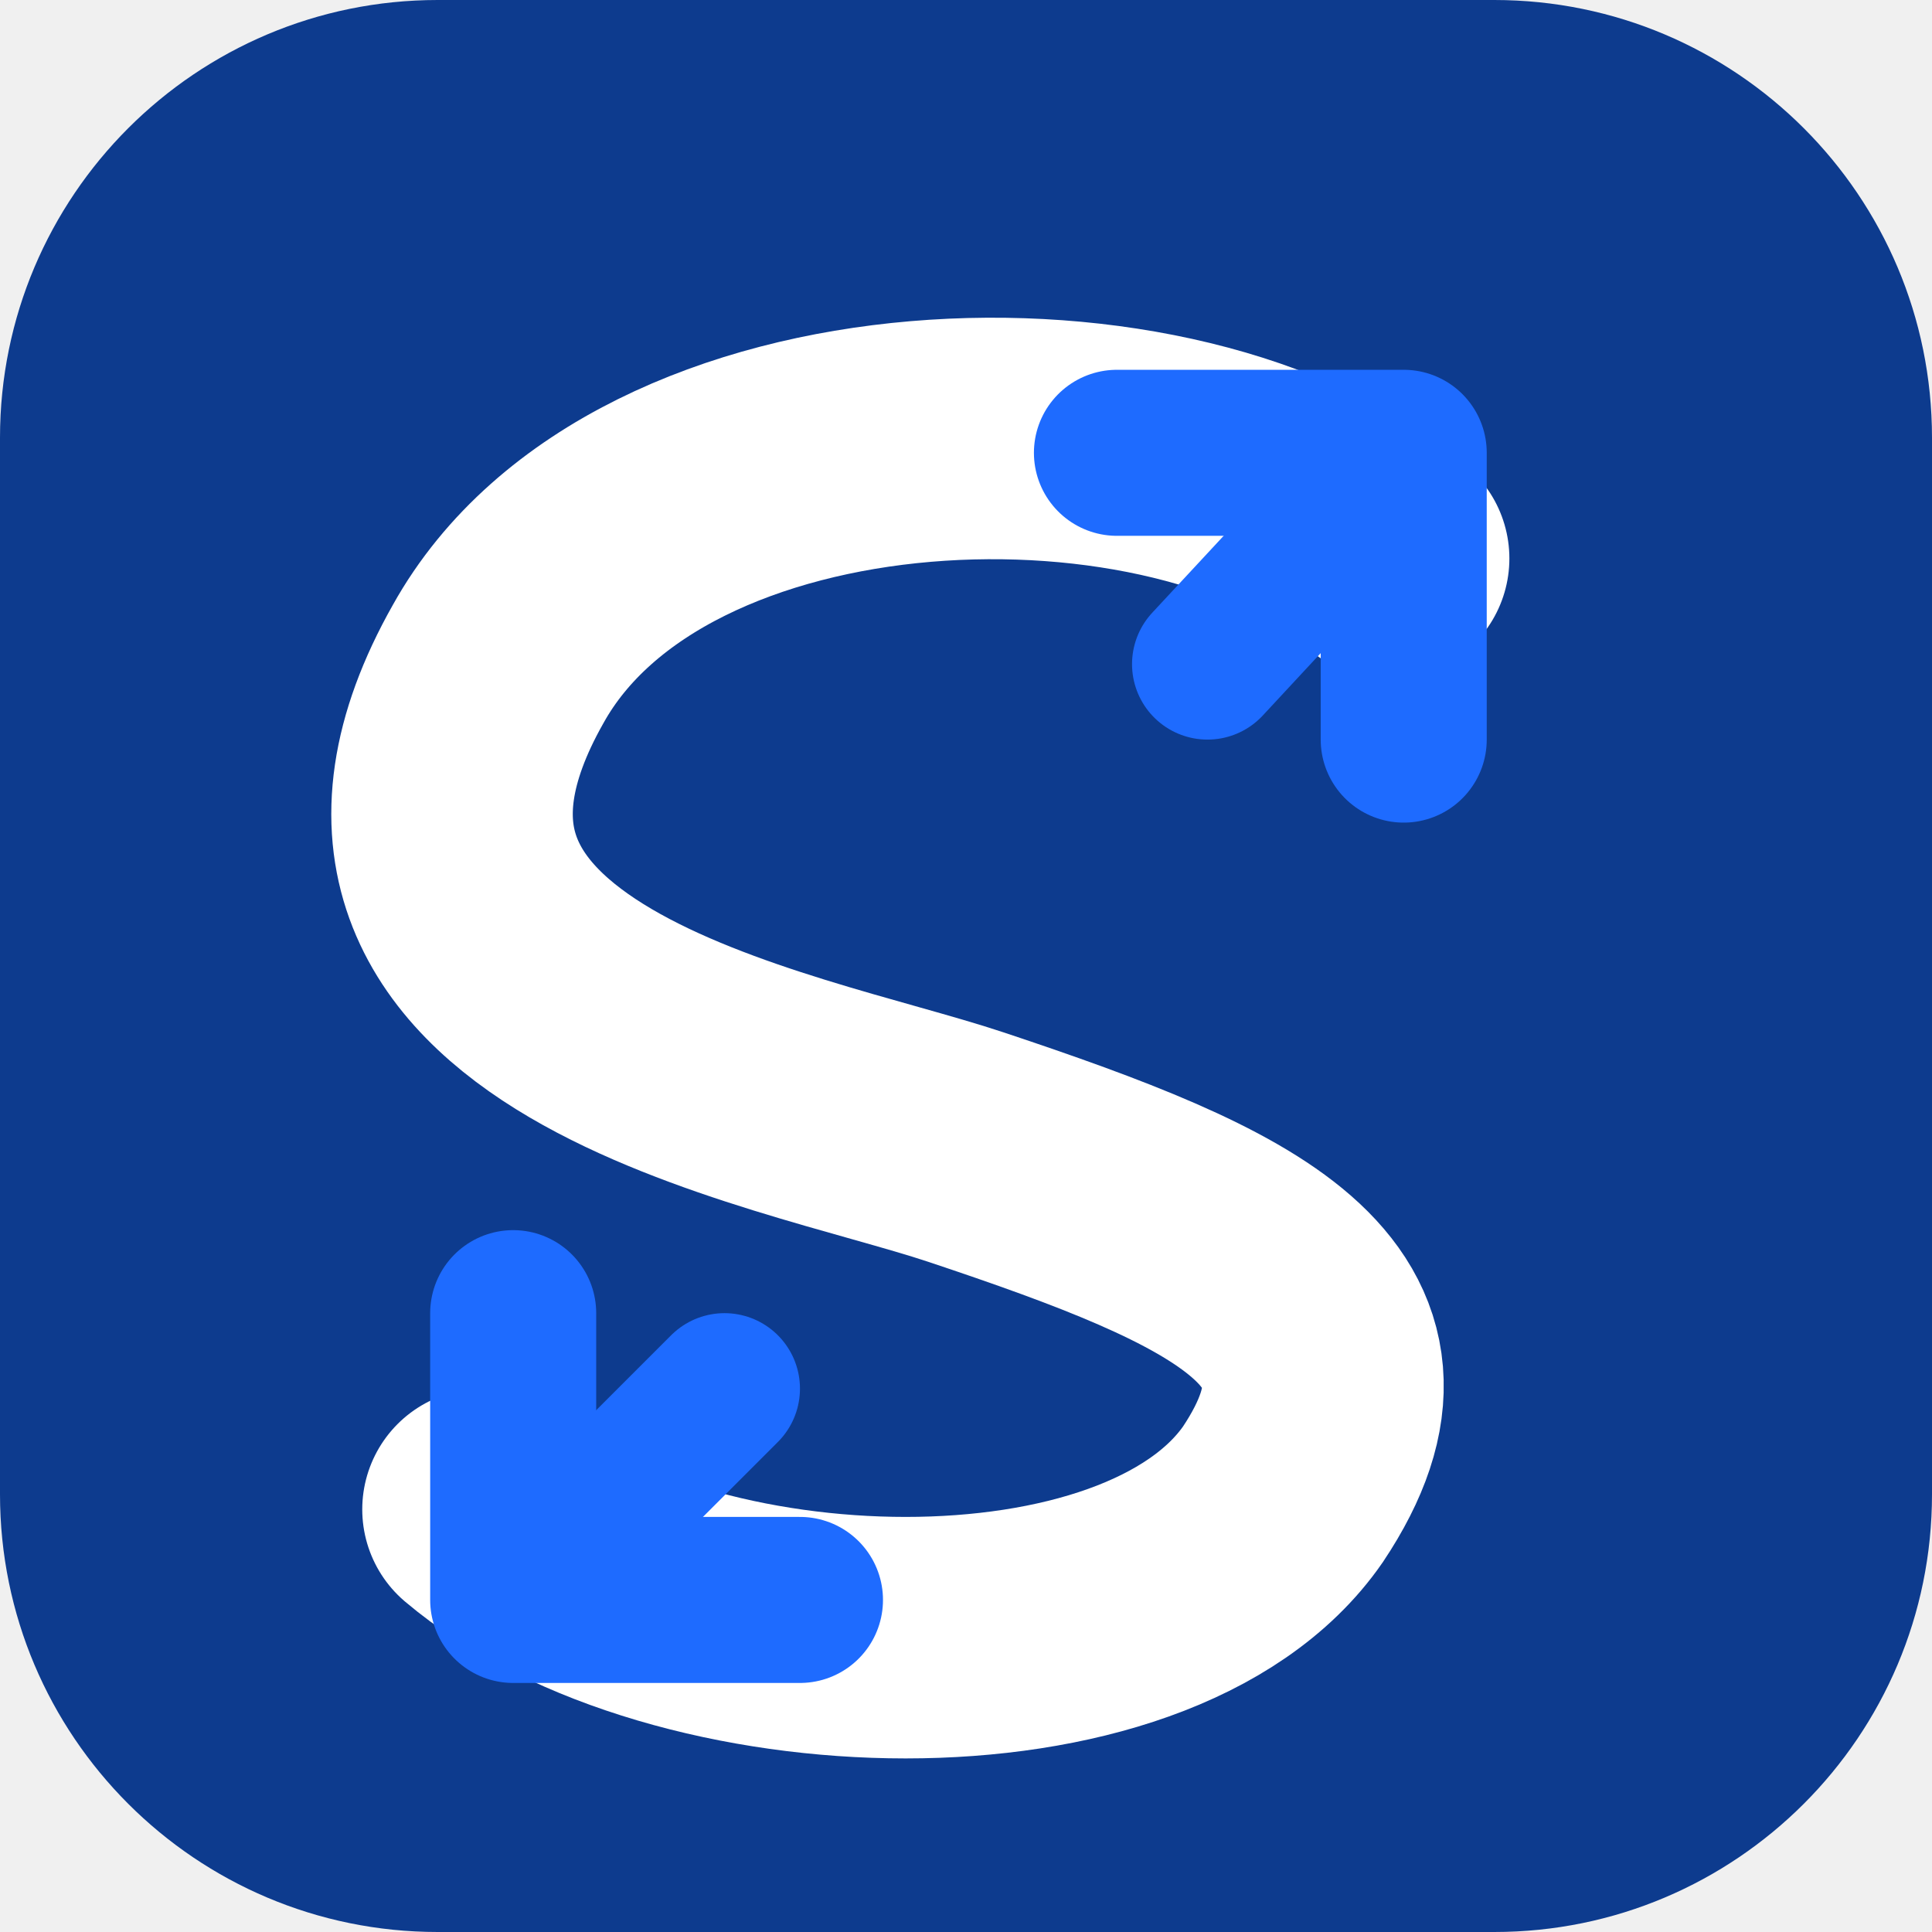
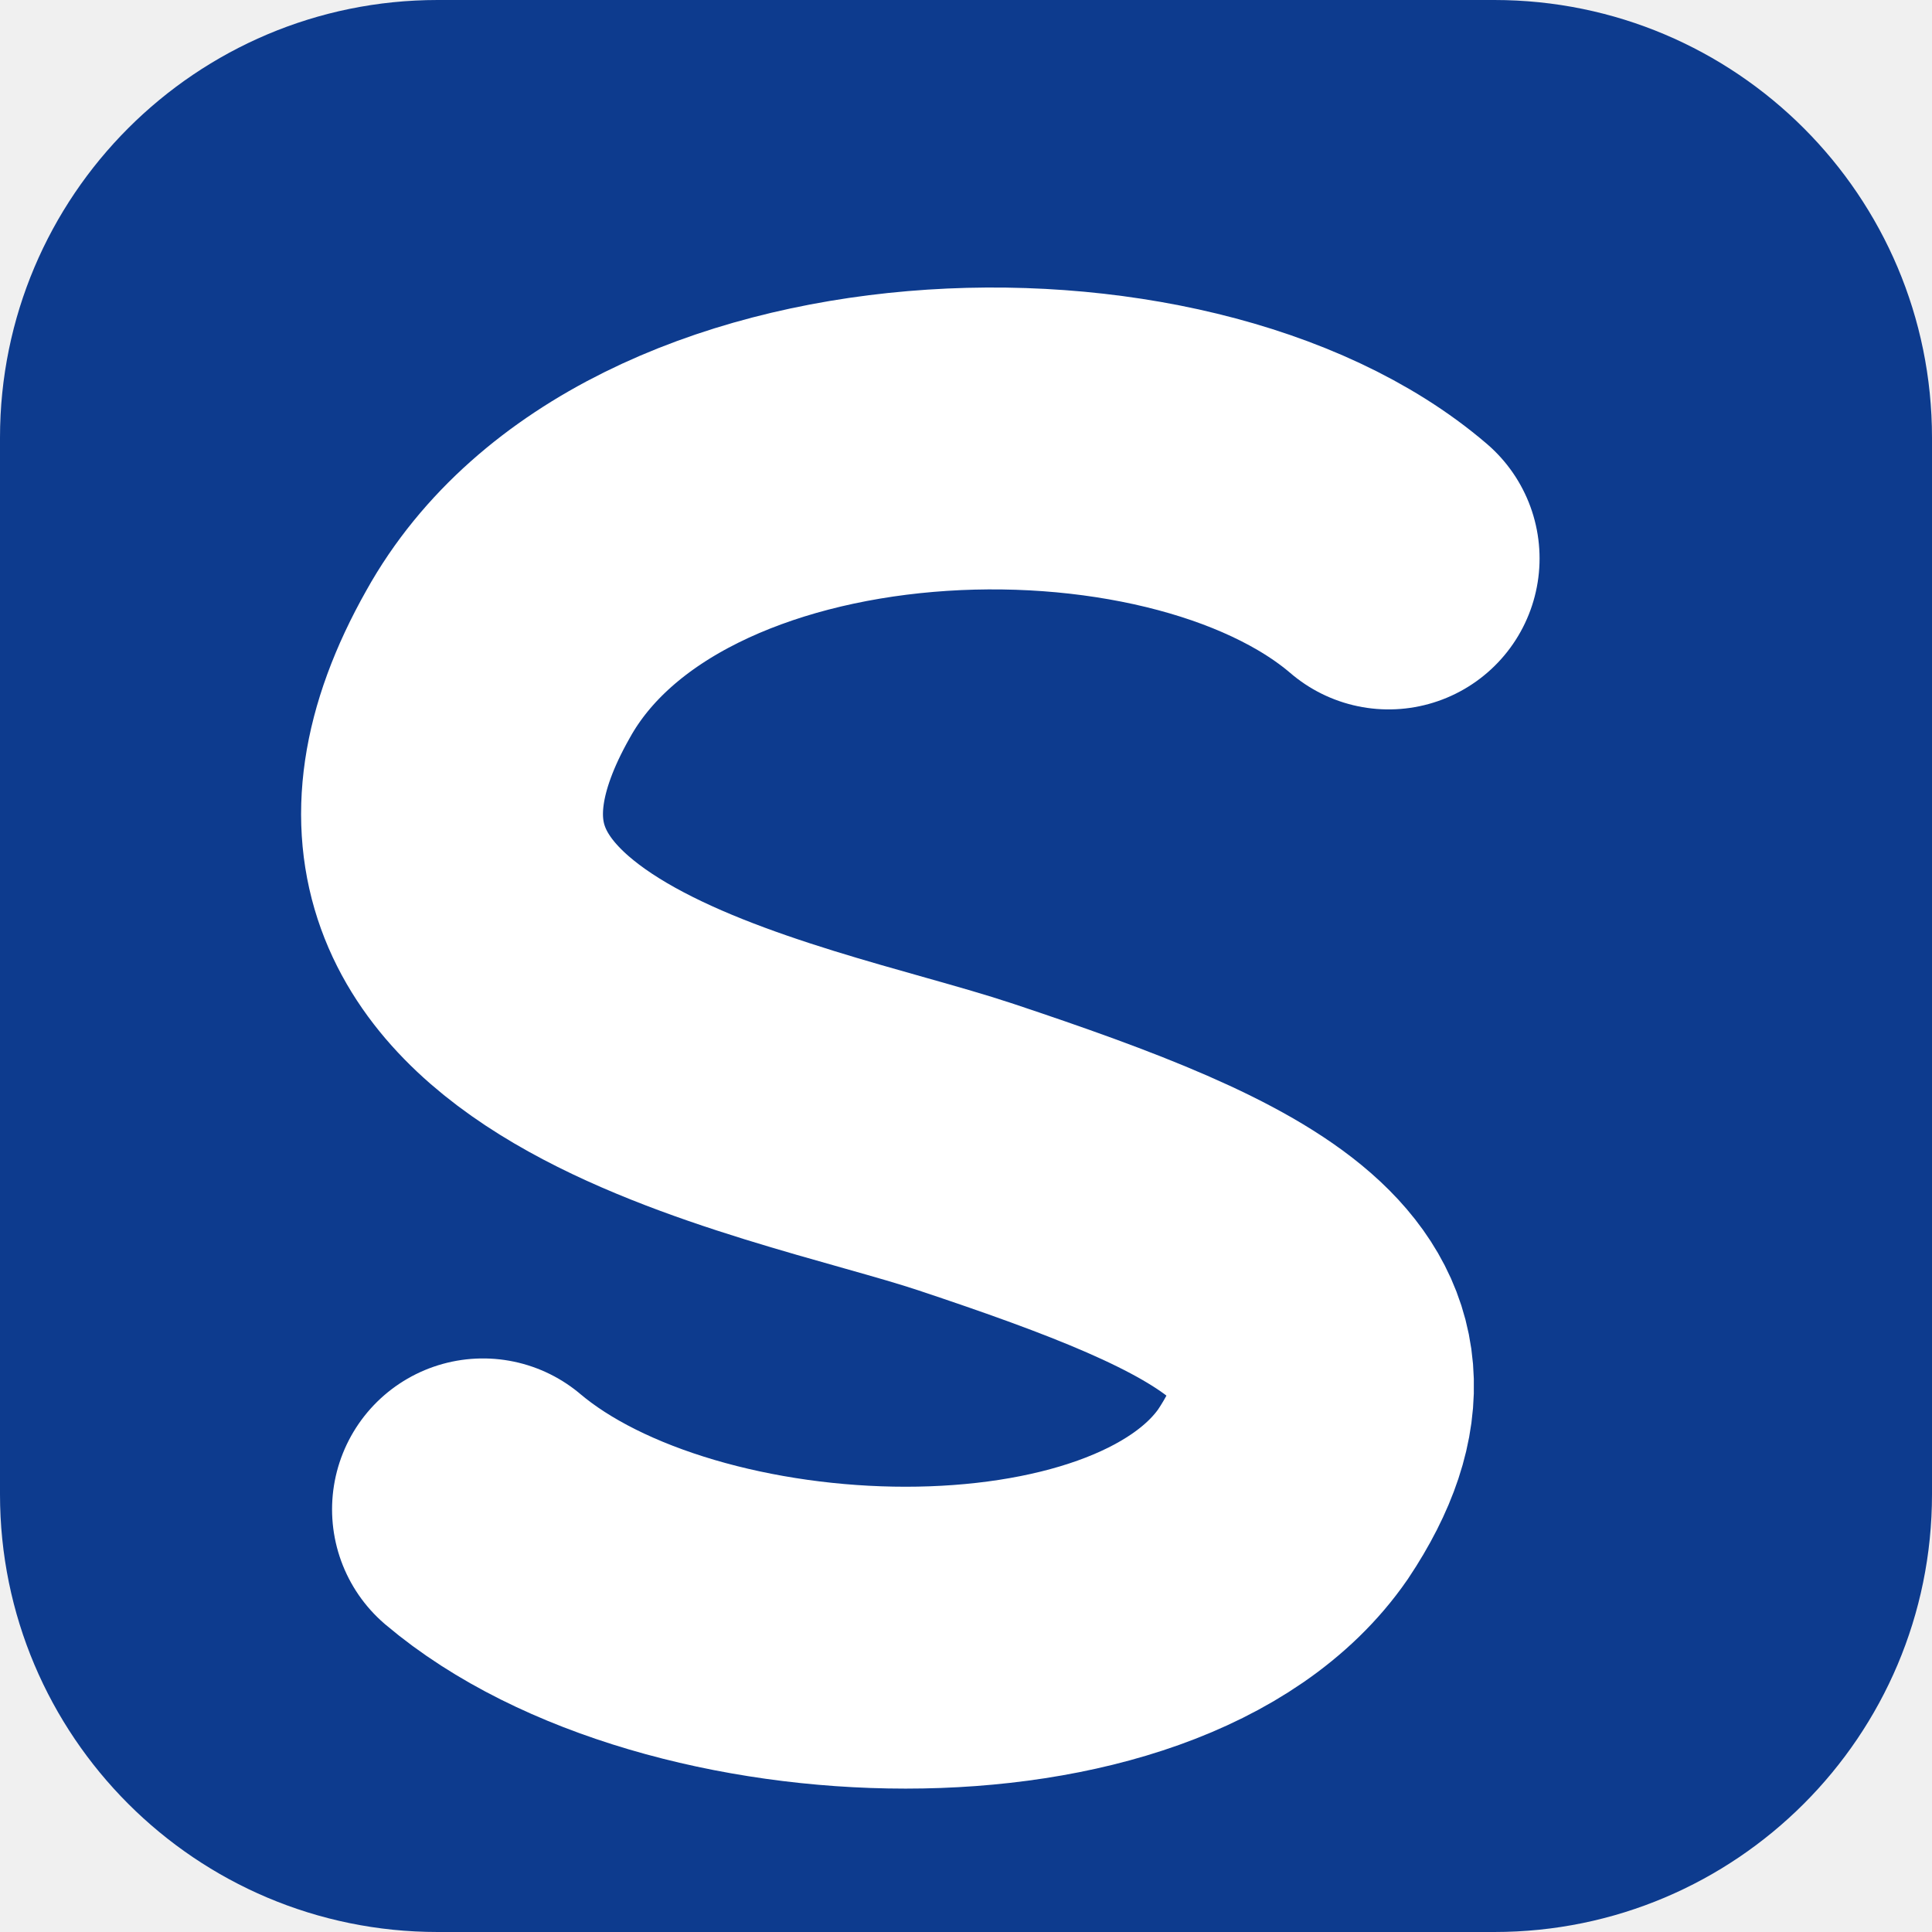
<svg xmlns="http://www.w3.org/2000/svg" viewBox="0 0 128 128" role="img" aria-labelledby="t">
  <rect width="128" height="128" rx="29" fill="#0D3B8E" />
-   <path d="M92 37C78 25 43 26 33 44c-13 23 19 28 31 32 18 6 29 11 21 23-9 13-40 12-53 1" fill="none" stroke="#fff" stroke-width="16" stroke-linecap="round" />
-   <path d="M74 30h19v19" fill="none" stroke="#1E6BFF" stroke-width="11" stroke-linecap="round" stroke-linejoin="round" />
-   <path d="M93 30 80 44" stroke="#1E6BFF" stroke-width="10" stroke-linecap="round" />
-   <path d="M53 106H34V87" fill="none" stroke="#1E6BFF" stroke-width="11" stroke-linecap="round" stroke-linejoin="round" />
-   <path d="m34 106 14-14" stroke="#1E6BFF" stroke-width="10" stroke-linecap="round" />
+   <path d="M92 37C78 25 43 26 33 44c-13 23 19 28 31 32 18 6 29 11 21 23-9 13-40 12-53 1" fill="none" stroke="#fff" stroke-width="20" stroke-linecap="round" />
</svg>
